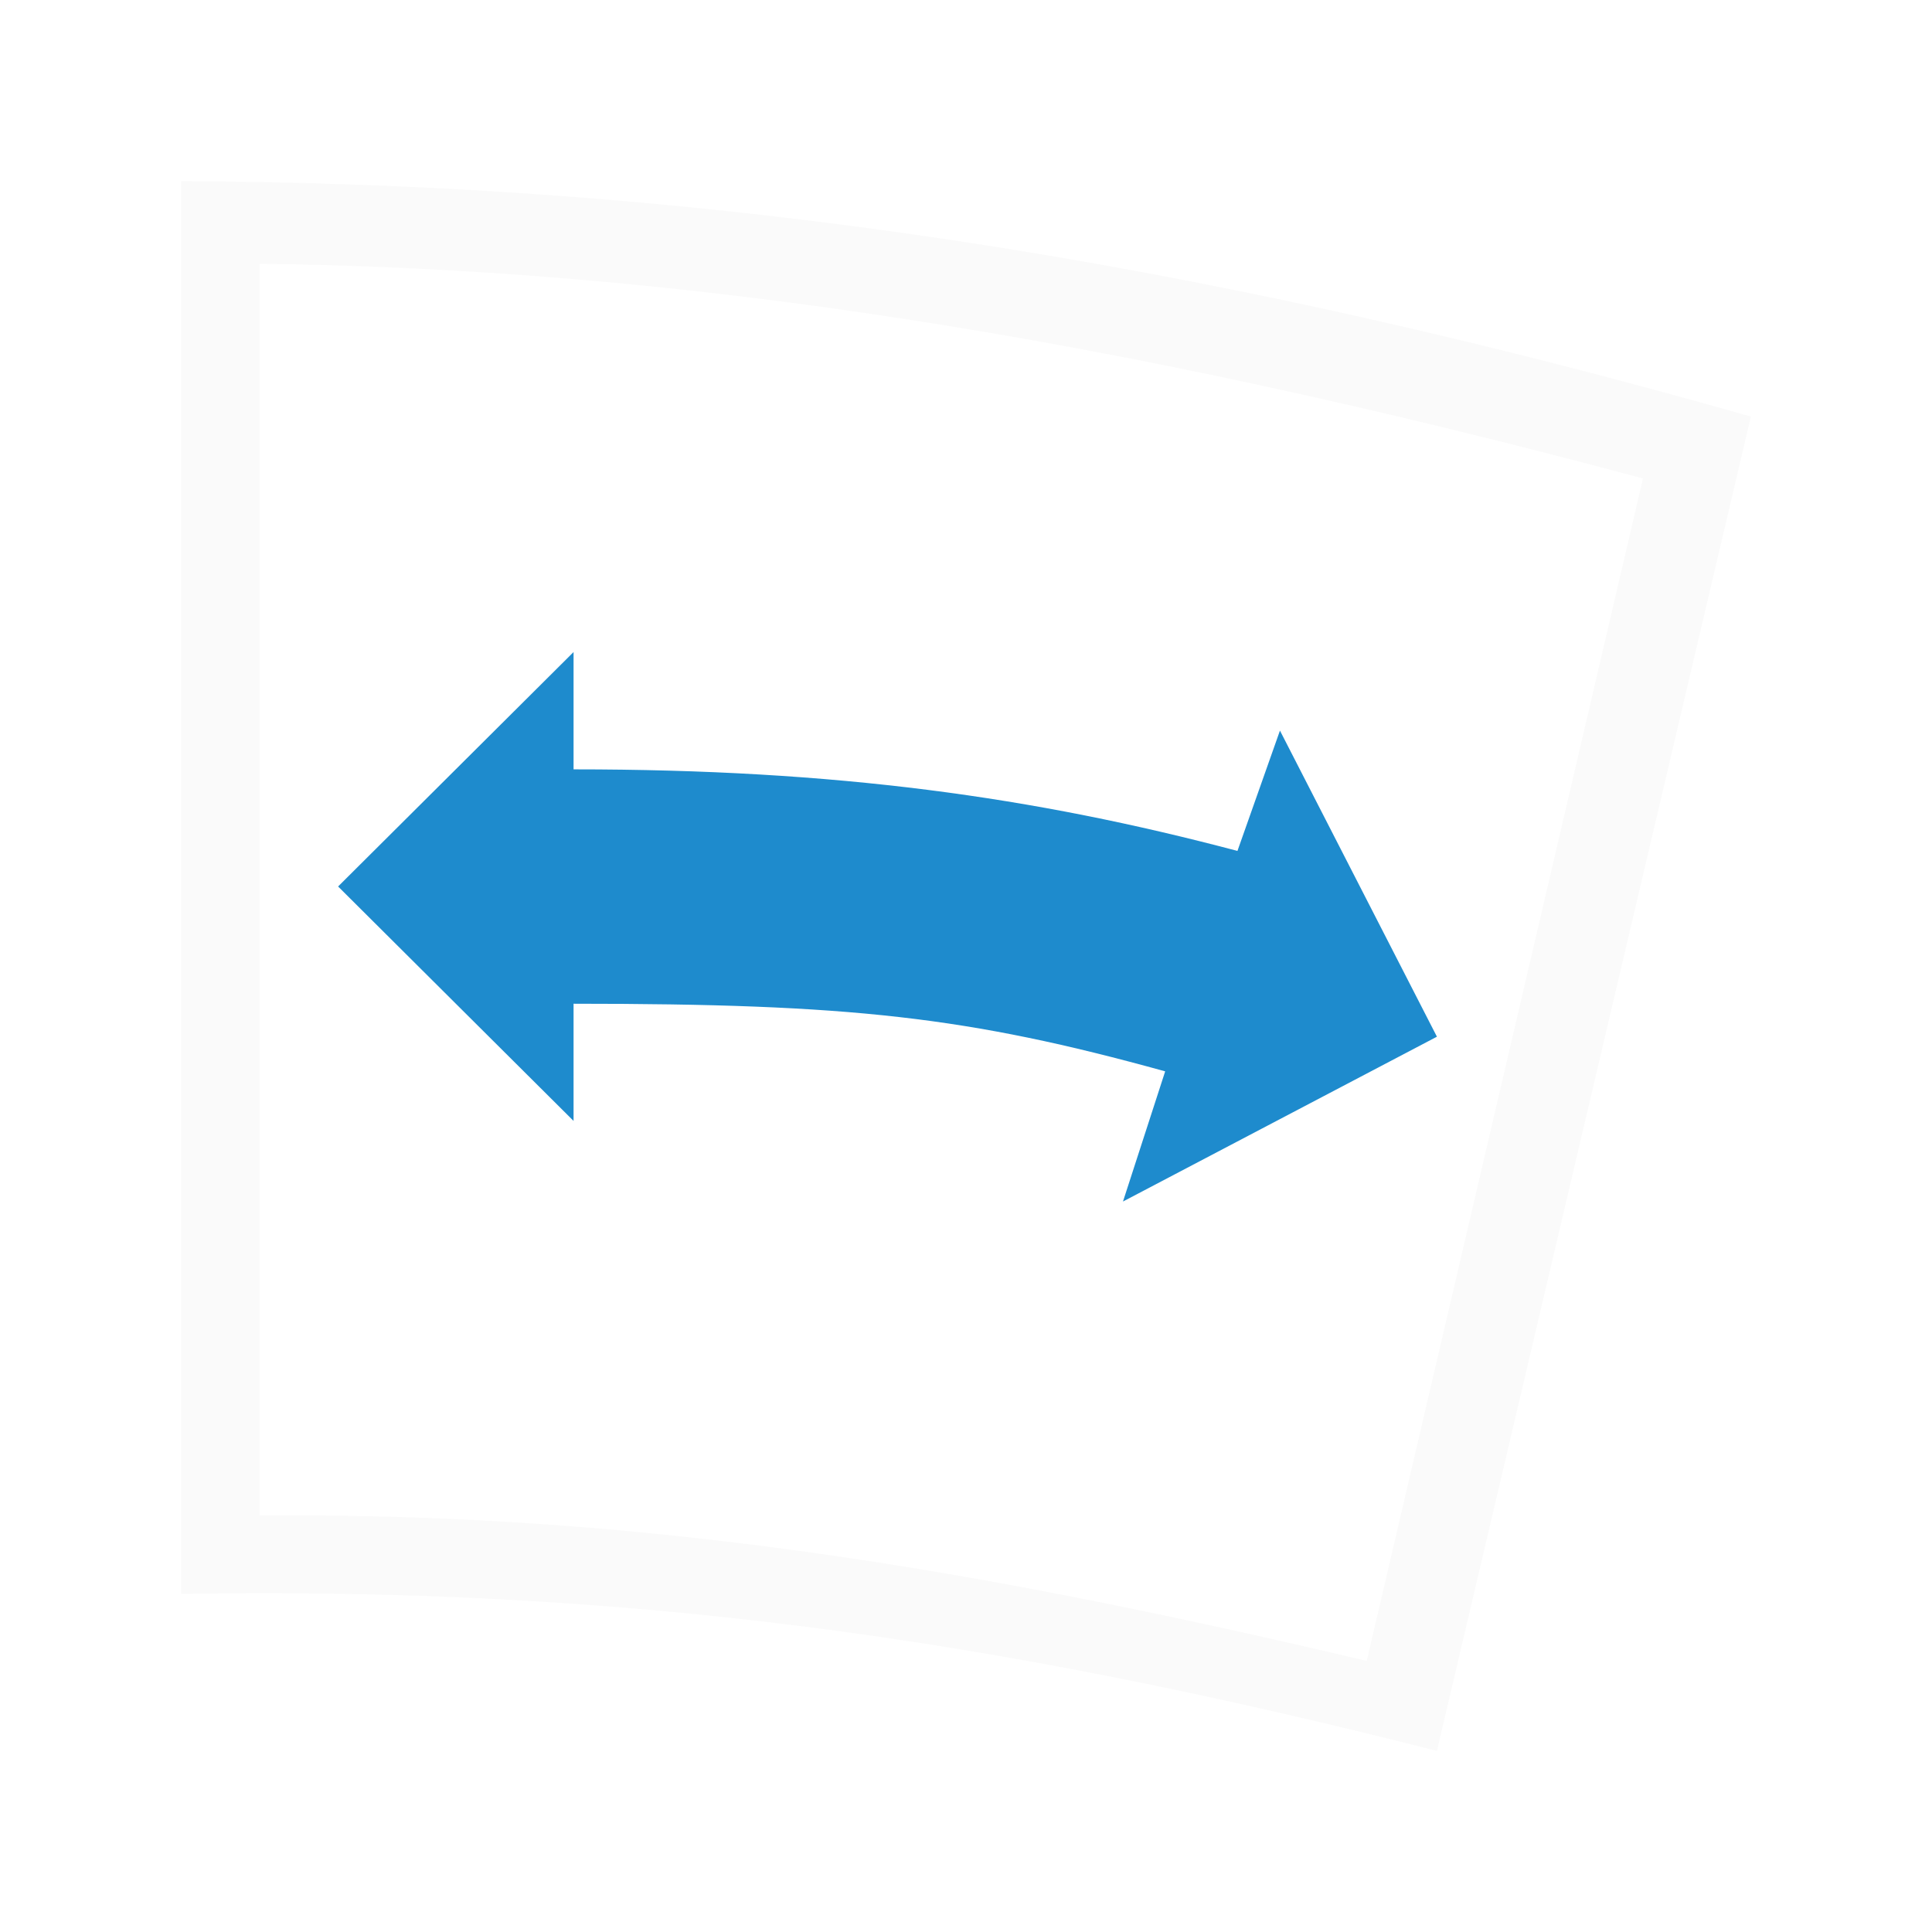
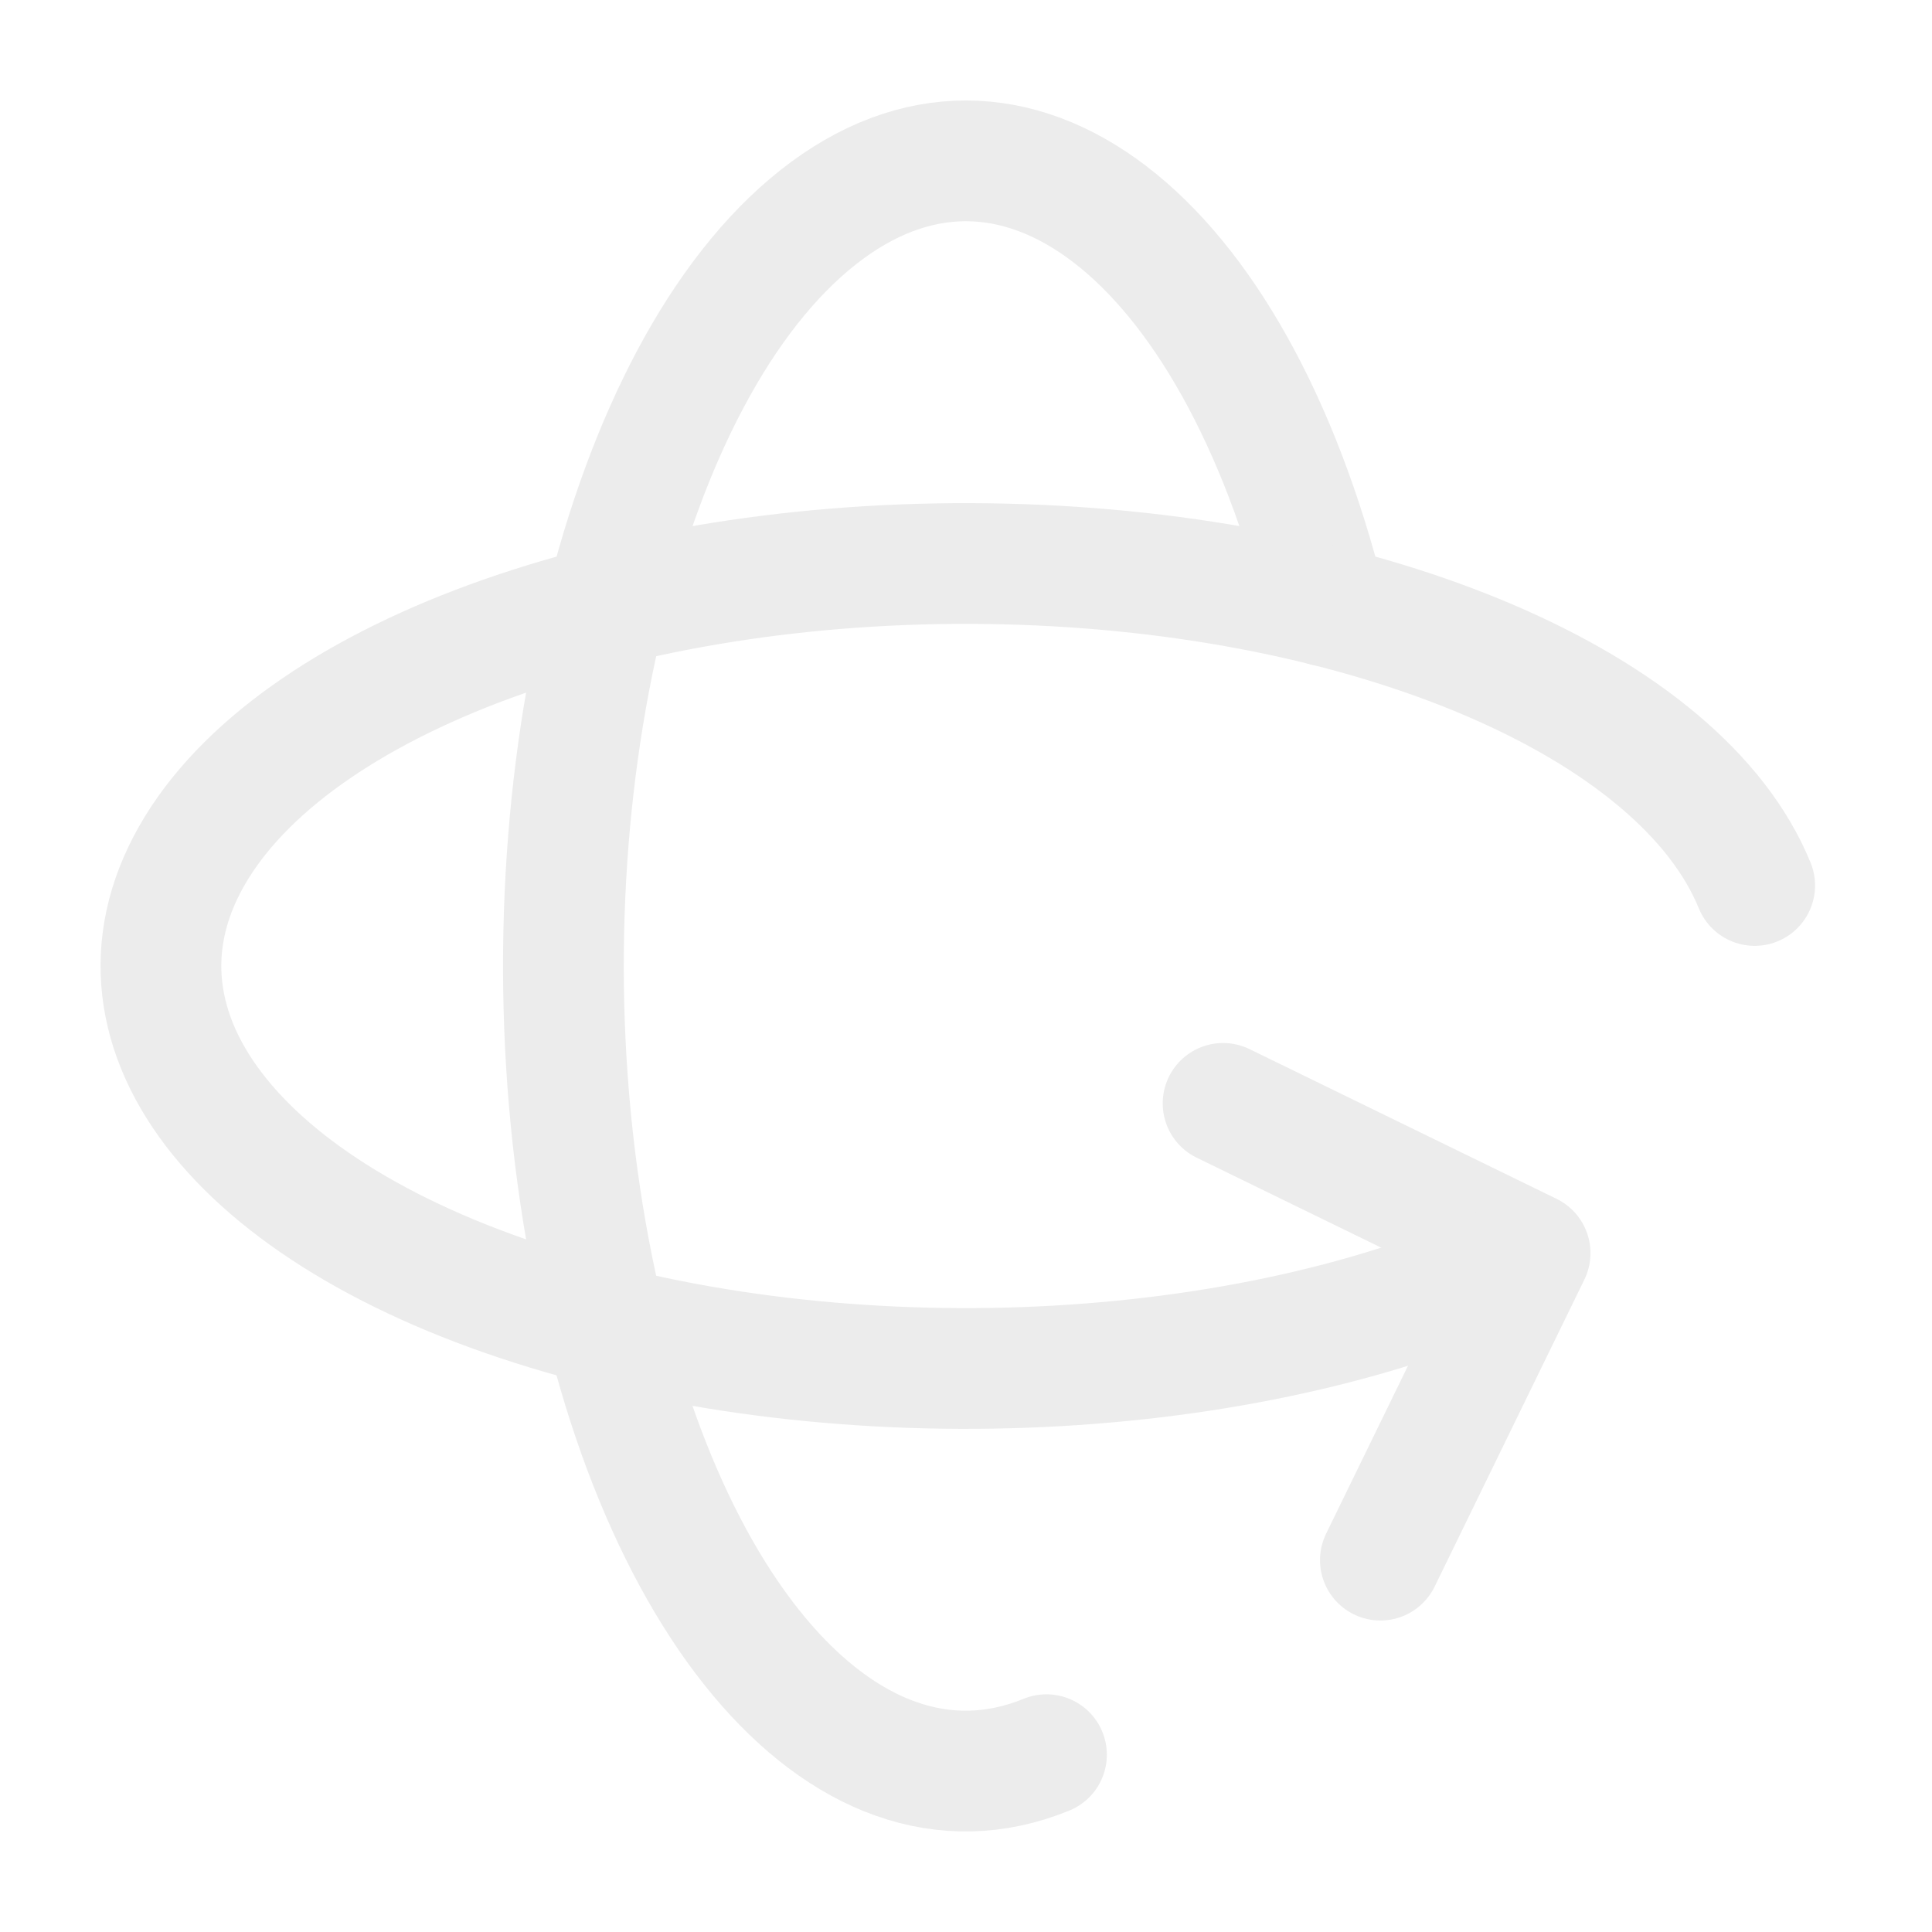
- <svg xmlns="http://www.w3.org/2000/svg" viewBox="0 0 32 32">
-   <path d="m9.5 10.8-3.9 3.883 3.9 3.883v-1.941c4.587 0 6.527.215 9.799 1.12l-.699 2.156 5.2-2.73-2.6-5.07-.704 1.993c-3.389-.897-6.64-1.351-10.996-1.351z" fill="#1e8bcd" />
-   <path d="m3 3v23.4c7.323-.12 13.344.705 20.8 2.6l5.2-22.1c-10.298-2.93-18.346-3.861-26-3.9zm1.3 1.369c6.861.083 14.046 1.177 22.913 3.556l-4.576 19.585c-6.532-1.543-11.997-2.455-18.337-2.41z" fill="#fafafa" />
+ <svg xmlns="http://www.w3.org/2000/svg" width="32" height="32" viewBox="0 0 32 32">
+   <g transform="translate(0 0) scale(1.3333)" fill="none" stroke="#ECECEC" stroke-width="1.5" stroke-linecap="round" stroke-linejoin="round">
+     <path d="m15.194 13.707 3.814 1.86-1.86 3.814" />
+     <path d="M16.472 7.528 A 5 10 0 1 0 13 21.798" />
+     <path d="M21.798 11 A 10 5 0 1 0 19 15.571" />
+   </g>
</svg>
